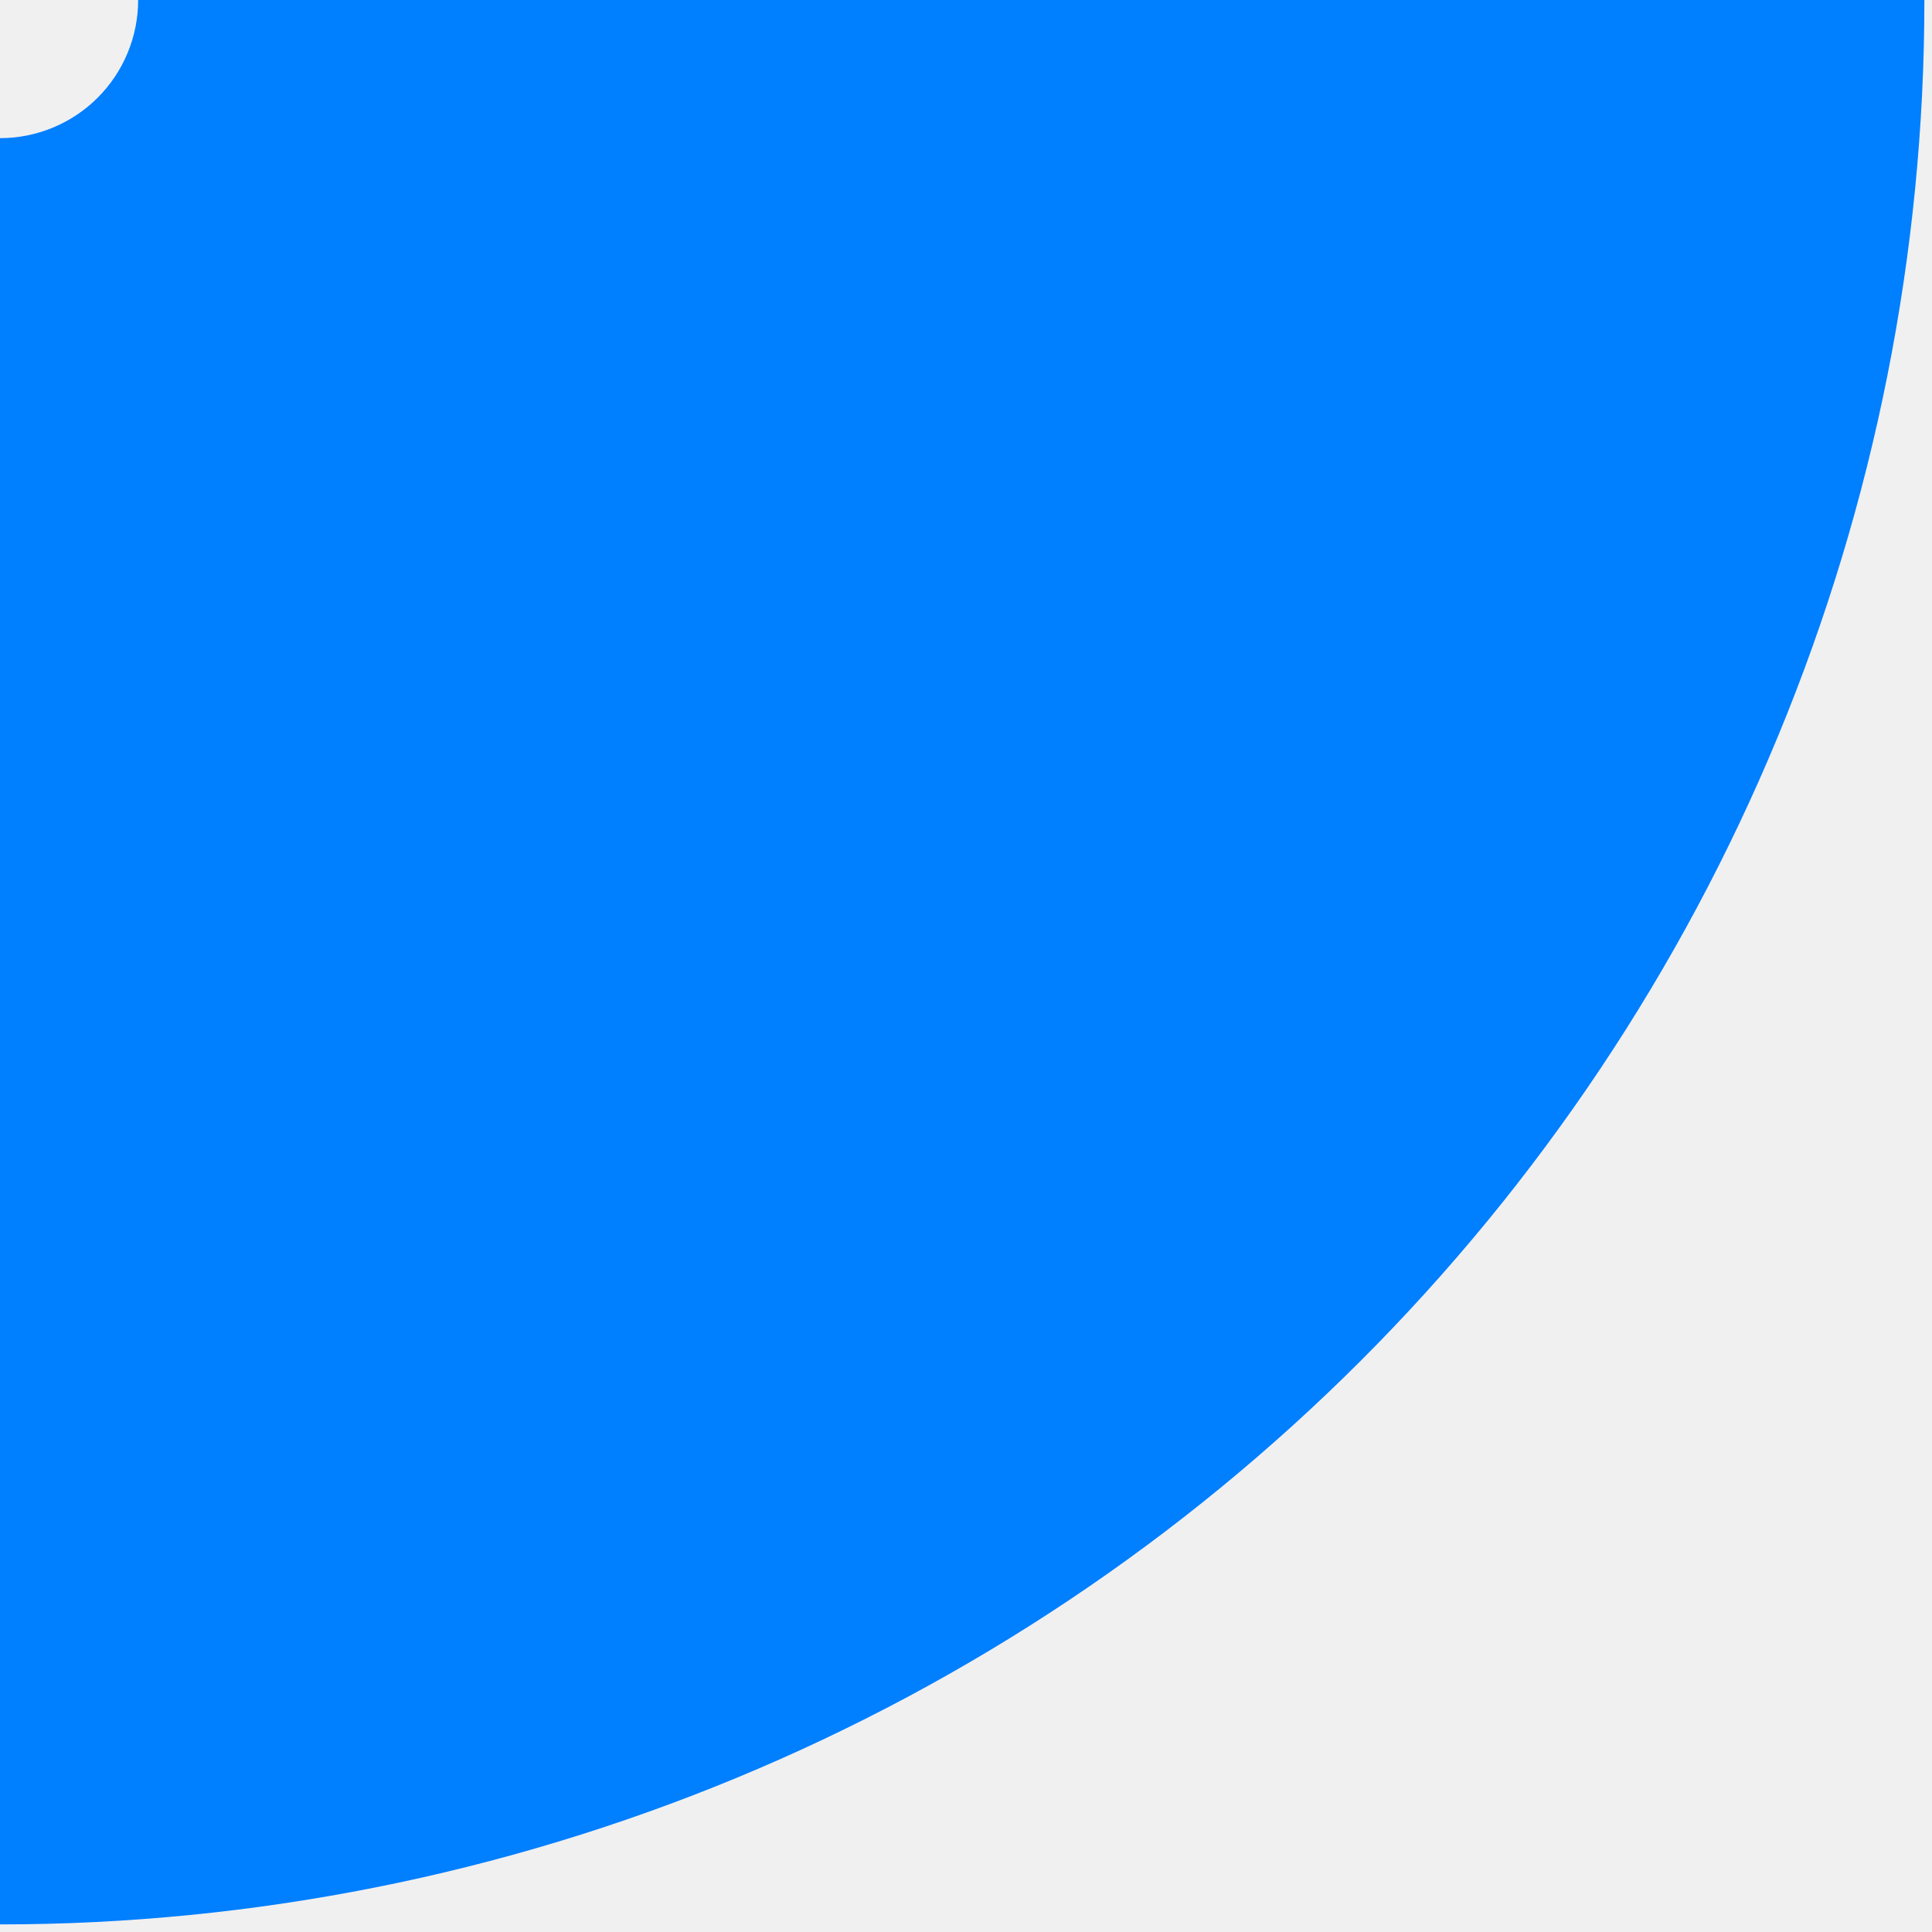
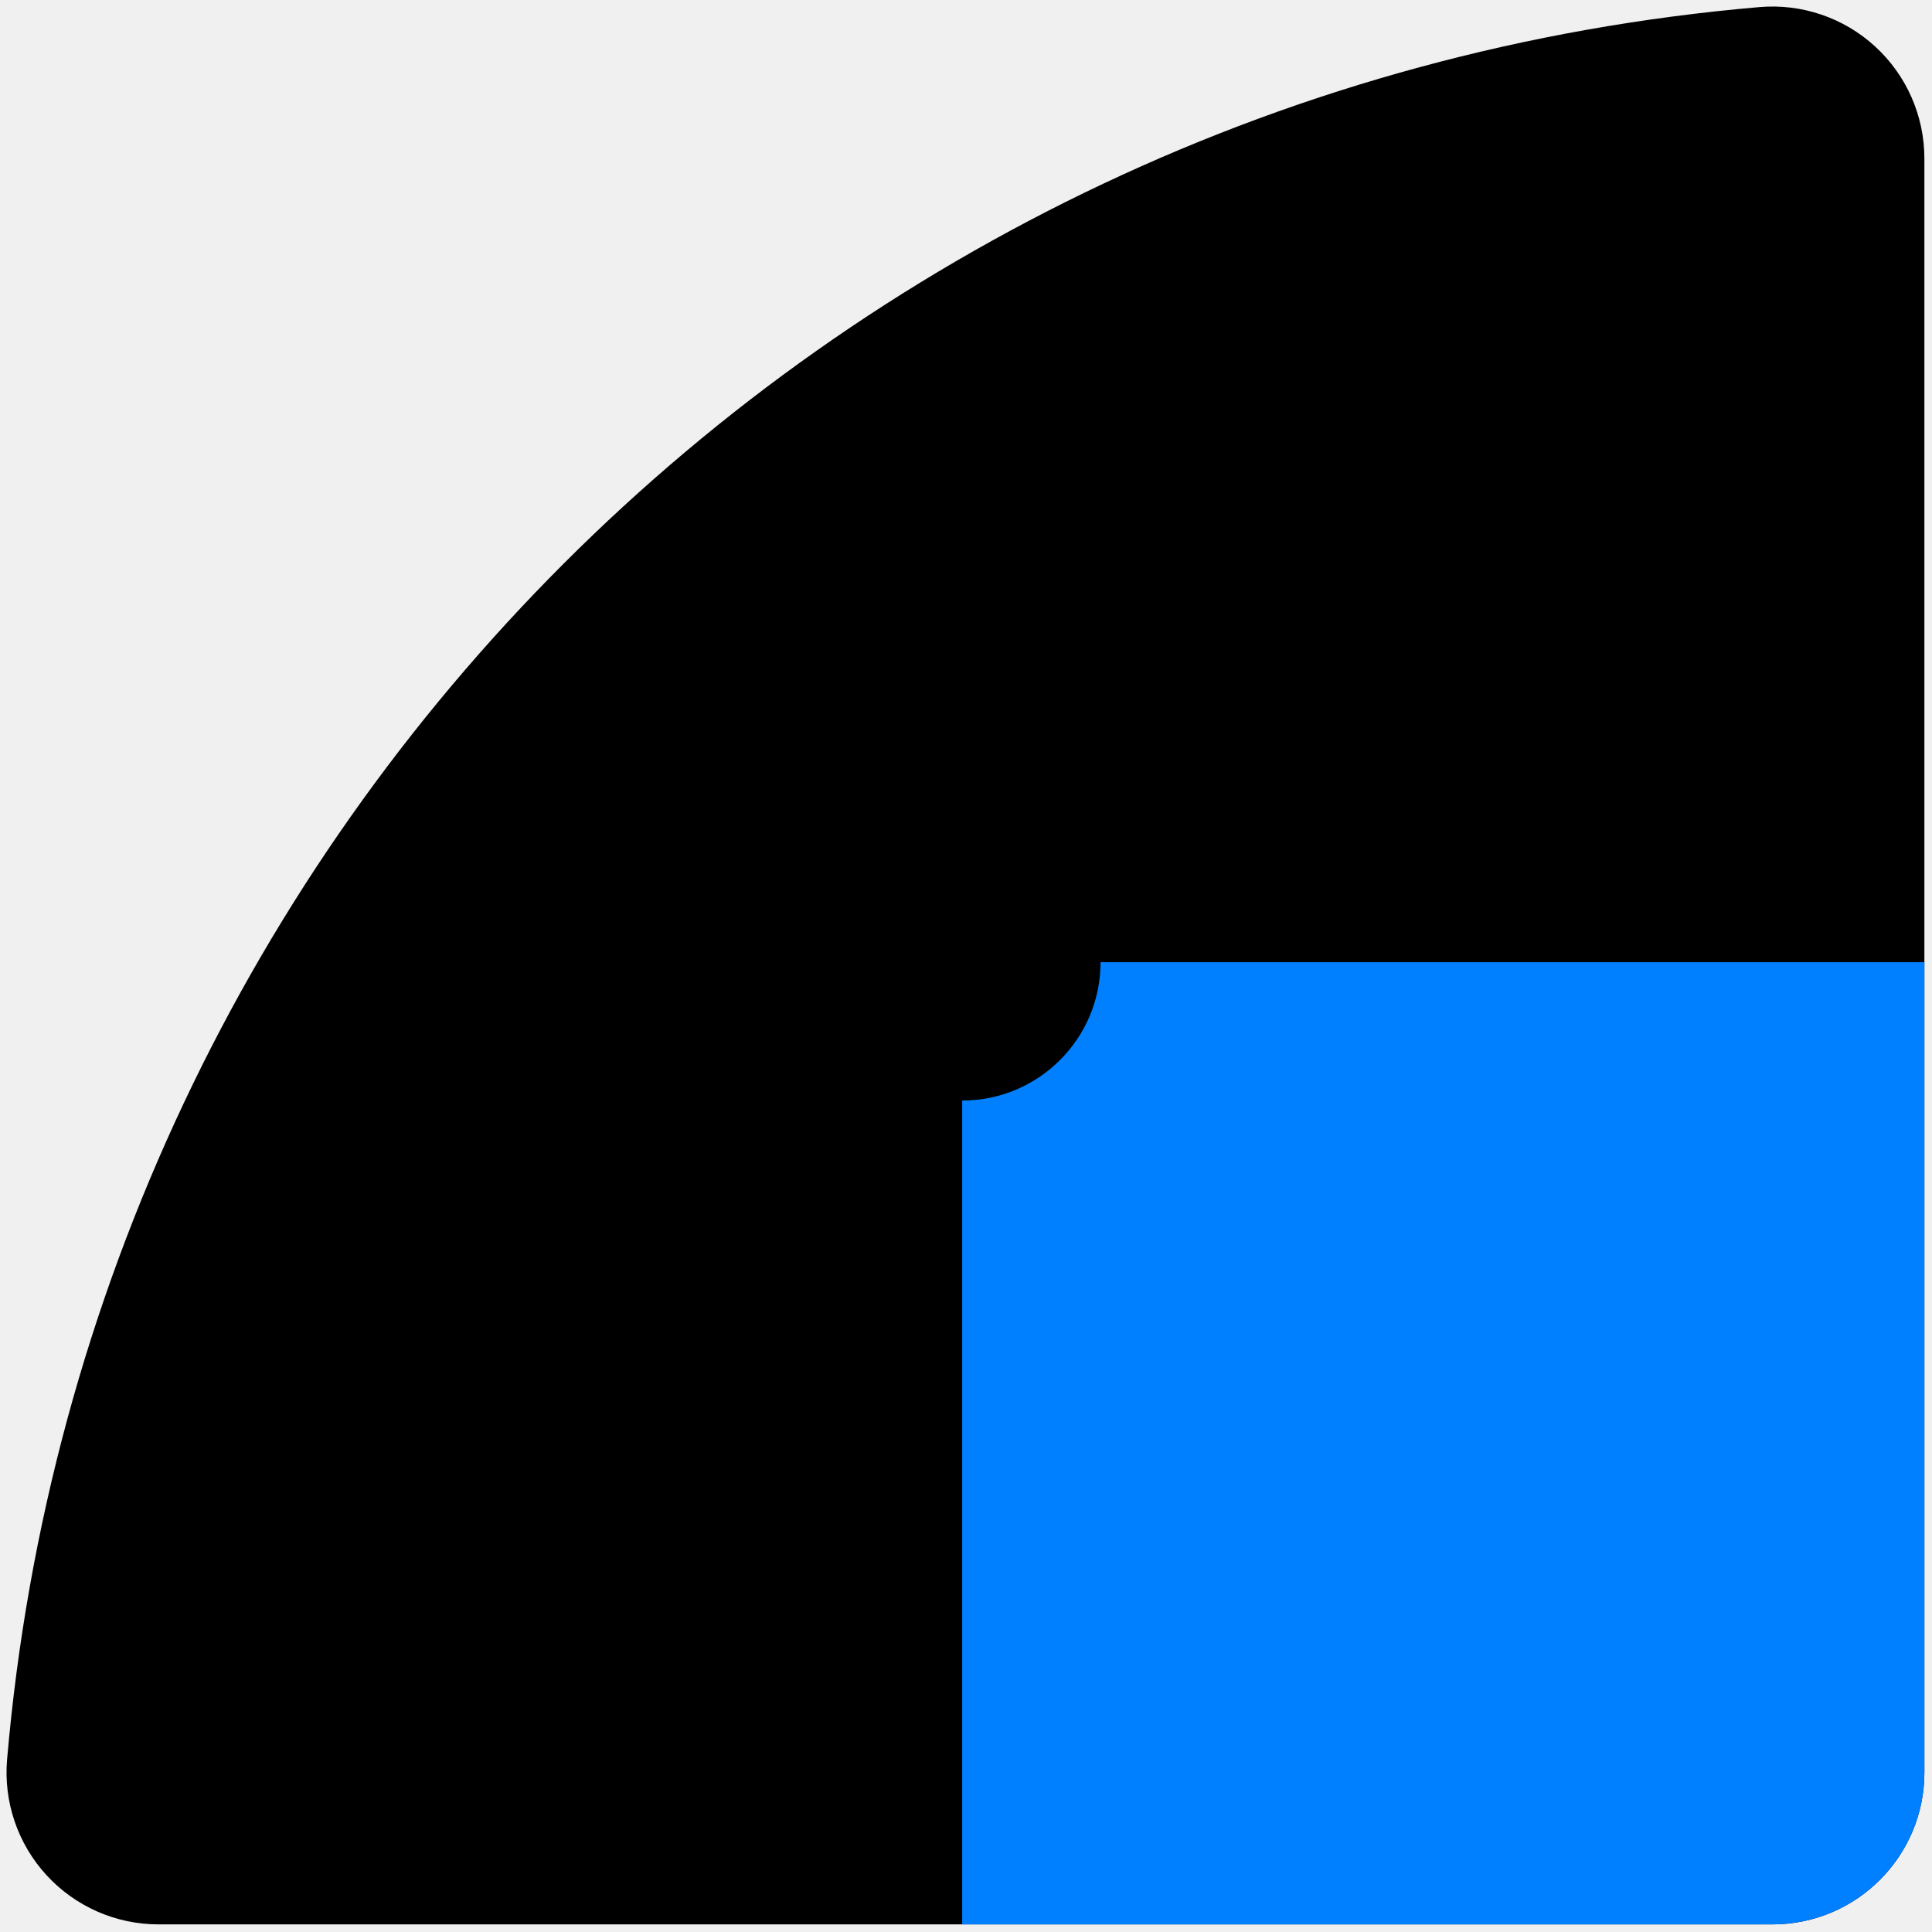
<svg xmlns="http://www.w3.org/2000/svg" width="191" height="191" viewBox="0 0 191 191" fill="none">
-   <path d="M190.248 0C190.248 24.984 185.327 49.723 175.767 72.805C166.206 95.887 152.193 116.86 134.526 134.526C116.86 152.193 95.887 166.206 72.805 175.767C49.723 185.327 24.984 190.249 0 190.249V13.658C1.794 13.658 3.57 13.305 5.227 12.618C6.883 11.932 8.389 10.926 9.657 9.658C10.925 8.39 11.932 6.884 12.618 5.227C13.305 3.57 13.658 1.794 13.658 0H190.248Z" fill="#007FFF" />
+   <style>@media (prefers-color-scheme: dark) { .q { fill: #fff; } }</style>
+   <g transform="scale(1.0013)">
+     <path class="q" d="M173.71 0.7A15 15 0 0 1 190 15.64V175A15 15 0 0 1 175 190H15.64A15 15 0 0 1 0.7 173.71A190 190 0 0 1 173.71 0.7Z" fill="#000" />
+     <path d="M108.66 95H190V175A15 15 0 0 1 175 190H95V108.66A13.66 13.66 0 0 0 108.66 95Z" fill="#007FFF" />
+   </g>
</svg>
